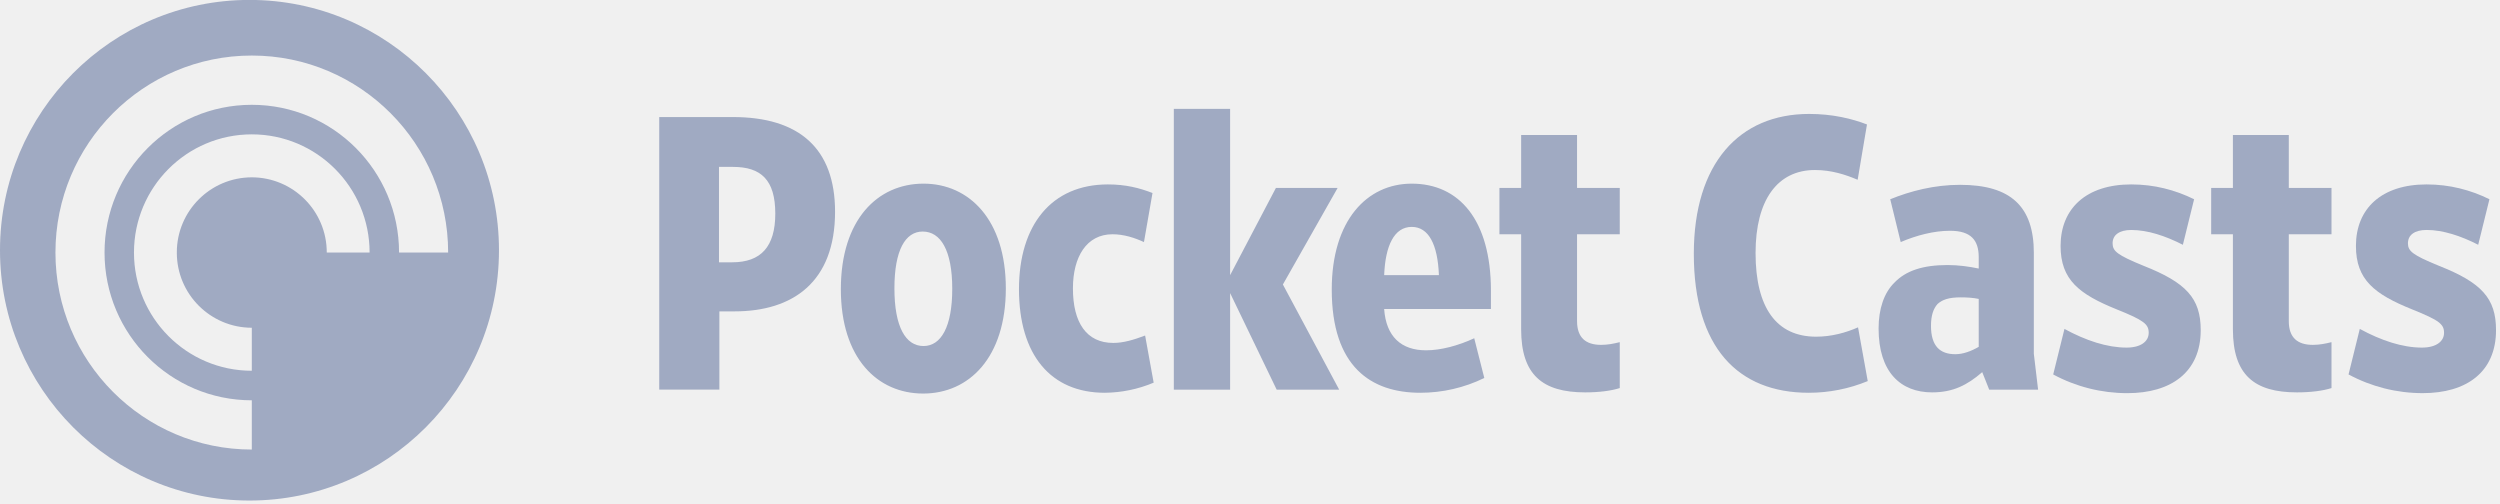
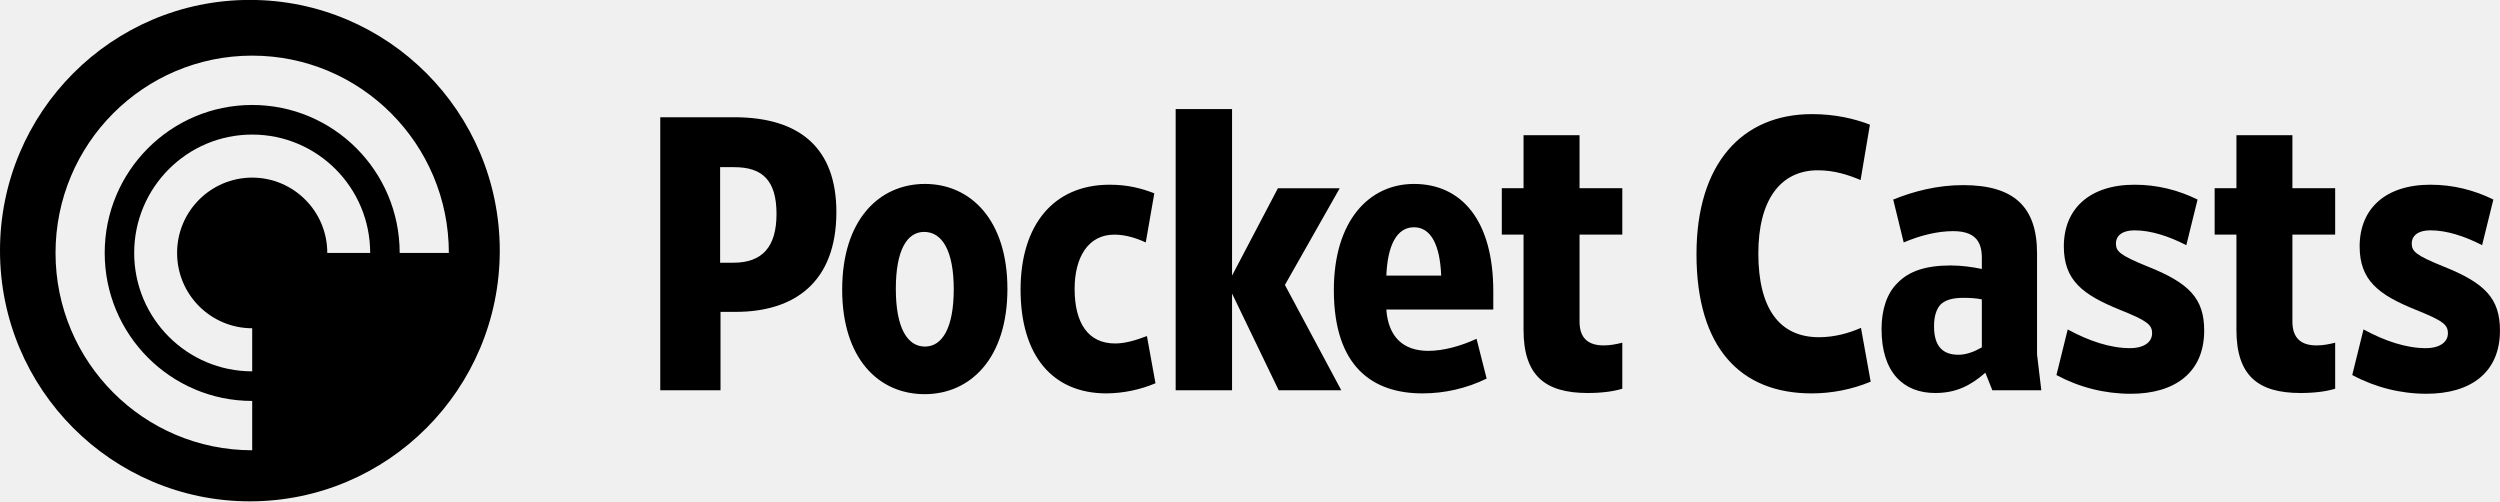
- <svg xmlns="http://www.w3.org/2000/svg" xmlns:xlink="http://www.w3.org/1999/xlink" id="icon-pocket" width="129" height="26">
+ <svg xmlns="http://www.w3.org/2000/svg" xmlns:xlink="http://www.w3.org/1999/xlink" id="icon-pocket">
  <defs>
    <filter id="a">
      <feColorMatrix in="SourceGraphic" values="0 0 0 0 0.353 0 0 0 0 0.4 0 0 0 0 0.541 0 0 0 1 0" />
    </filter>
    <path id="b" d="M0 0h7.858v11.143H0z" />
  </defs>
-   <g transform="translate(-407 -2)" filter="url(#a)" fill="none" fill-rule="evenodd">
-     <path d="M419.873 1.996c7.11 0 12.874 5.783 12.874 12.915 0 7.134-5.763 12.917-12.874 12.917-7.11 0-12.873-5.783-12.873-12.917 0-7.132 5.763-12.915 12.873-12.915zm.12 2.87c-5.596 0-10.132 4.551-10.132 10.165 0 5.614 4.536 10.166 10.132 10.166v-2.541c-4.197 0-7.599-3.414-7.599-7.625 0-4.21 3.402-7.623 7.599-7.623s7.598 3.413 7.598 7.623h2.533c0-5.614-4.536-10.165-10.131-10.165zm0 4.067c-3.358 0-6.08 2.73-6.08 6.098 0 3.369 2.722 6.1 6.08 6.1v-2.219a3.875 3.875 0 01-3.869-3.88 3.875 3.875 0 013.869-3.882 3.875 3.875 0 013.868 3.881h2.21c0-3.368-2.72-6.098-6.078-6.098z" fill="#E86357" fill-rule="nonzero" />
-     <path d="M441.016 22.105V8.04h3.806c3.424 0 5.267 1.628 5.267 4.884 0 3.637-2.183 5.143-5.187 5.143h-.782v4.038h-3.104zm3.765-6.57c1.483 0 2.224-.804 2.224-2.512 0-1.748-.741-2.411-2.183-2.411h-.722v4.923h.681M454.635 22.307c-2.365 0-4.247-1.829-4.247-5.385 0-3.597 1.902-5.446 4.266-5.446 2.344 0 4.247 1.85 4.247 5.405 0 3.578-1.903 5.426-4.266 5.426m-.021-8.36c-.901 0-1.462.966-1.462 2.934 0 1.99.581 2.974 1.502 2.974.901 0 1.482-.984 1.482-2.953 0-1.99-.601-2.954-1.522-2.954M464.006 22.267c-2.784 0-4.427-1.95-4.427-5.345 0-3.316 1.683-5.406 4.587-5.406.922 0 1.622.18 2.303.443l-.441 2.532c-.48-.222-1.04-.403-1.622-.403-1.342 0-2.043 1.166-2.043 2.793 0 1.769.701 2.814 2.084 2.814.52 0 1.06-.161 1.641-.382l.441 2.432a6.654 6.654 0 01-2.523.522M470.474 17.123v4.984h-2.905V7.618h2.905v8.58l2.363-4.5h3.184l-2.824 4.982 2.905 5.427h-3.225l-2.403-4.984" fill="#231F20" fill-rule="nonzero" />
-     <path d="M475.718 16.941c0-3.576 1.824-5.465 4.128-5.465 2.443 0 4.086 1.868 4.086 5.526v.944h-5.51c.102 1.427.883 2.13 2.164 2.13.762 0 1.663-.241 2.484-.622l.52 2.05a7.528 7.528 0 01-3.304.763c-2.544 0-4.568-1.346-4.568-5.326zm5.53-.743c-.06-1.567-.522-2.49-1.402-2.49-.903 0-1.363.963-1.423 2.49h2.825M485.491 18.99v-4.902h-1.12v-2.391h1.12V8.965h2.885v2.732h2.203v2.391h-2.203v4.482c0 .863.46 1.225 1.241 1.225.341 0 .642-.06.962-.14v2.37c-.441.14-1.062.222-1.782.222-2.203 0-3.306-.904-3.306-3.256M500.331 22.267c-3.645 0-5.93-2.33-5.93-7.174 0-4.661 2.345-7.214 5.95-7.214 1.202 0 2.204.241 2.985.543l-.481 2.854c-.62-.261-1.342-.503-2.203-.503-1.922 0-3.065 1.527-3.065 4.28 0 2.833 1.082 4.32 3.125 4.32.78 0 1.522-.2 2.163-.482l.5 2.773a7.978 7.978 0 01-3.044.603M506.698 22.247c-1.622 0-2.763-1.045-2.763-3.296 0-1.005.28-1.847.821-2.371.58-.603 1.442-.904 2.743-.904.562 0 1.122.08 1.603.181v-.583c0-.884-.401-1.366-1.482-1.366-.841 0-1.743.24-2.544.583l-.54-2.21c1.041-.422 2.263-.744 3.604-.744 2.624 0 3.806 1.124 3.806 3.516v5.205l.22 1.849h-2.523l-.36-.905c-.762.663-1.503 1.045-2.585 1.045m2.404-2.35v-2.473c-.28-.06-.601-.08-.941-.08-.601 0-.941.12-1.182.341-.22.242-.34.603-.34 1.126 0 1.044.46 1.466 1.26 1.466.402 0 .822-.16 1.203-.38M516.772 22.287a8.059 8.059 0 01-3.827-.965l.581-2.35c1.103.602 2.203.964 3.205.964.742 0 1.142-.321 1.142-.764 0-.441-.24-.643-1.642-1.205-1.943-.784-2.905-1.527-2.905-3.276 0-1.93 1.322-3.175 3.646-3.175 1.18 0 2.263.282 3.244.765l-.58 2.35c-.902-.462-1.823-.764-2.664-.764-.62 0-.962.262-.962.684 0 .402.22.602 1.603 1.166 2.184.863 2.944 1.667 2.944 3.315 0 2.17-1.522 3.255-3.785 3.255M522.218 18.99v-4.902h-1.122v-2.391h1.122V8.965h2.884v2.732h2.203v2.391h-2.203v4.482c0 .863.461 1.225 1.241 1.225.341 0 .641-.06.962-.14v2.37c-.44.14-1.062.222-1.783.222-2.203 0-3.304-.904-3.304-3.256" fill="#231F20" fill-rule="nonzero" />
+   <g transform="translate(-407 -2)">
+     <path d="M419.873 1.996c7.11 0 12.874 5.783 12.874 12.915 0 7.134-5.763 12.917-12.874 12.917-7.11 0-12.873-5.783-12.873-12.917 0-7.132 5.763-12.915 12.873-12.915zm.12 2.87c-5.596 0-10.132 4.551-10.132 10.165 0 5.614 4.536 10.166 10.132 10.166v-2.541c-4.197 0-7.599-3.414-7.599-7.625 0-4.21 3.402-7.623 7.599-7.623s7.598 3.413 7.598 7.623h2.533c0-5.614-4.536-10.165-10.131-10.165zm0 4.067c-3.358 0-6.08 2.73-6.08 6.098 0 3.369 2.722 6.1 6.08 6.1v-2.219a3.875 3.875 0 01-3.869-3.88 3.875 3.875 0 013.869-3.882 3.875 3.875 0 013.868 3.881h2.21c0-3.368-2.72-6.098-6.078-6.098z" />
+     <path d="M441.016 22.105V8.04h3.806c3.424 0 5.267 1.628 5.267 4.884 0 3.637-2.183 5.143-5.187 5.143h-.782v4.038h-3.104zm3.765-6.57c1.483 0 2.224-.804 2.224-2.512 0-1.748-.741-2.411-2.183-2.411h-.722v4.923h.681M454.635 22.307c-2.365 0-4.247-1.829-4.247-5.385 0-3.597 1.902-5.446 4.266-5.446 2.344 0 4.247 1.85 4.247 5.405 0 3.578-1.903 5.426-4.266 5.426m-.021-8.36c-.901 0-1.462.966-1.462 2.934 0 1.99.581 2.974 1.502 2.974.901 0 1.482-.984 1.482-2.953 0-1.99-.601-2.954-1.522-2.954M464.006 22.267c-2.784 0-4.427-1.95-4.427-5.345 0-3.316 1.683-5.406 4.587-5.406.922 0 1.622.18 2.303.443l-.441 2.532c-.48-.222-1.04-.403-1.622-.403-1.342 0-2.043 1.166-2.043 2.793 0 1.769.701 2.814 2.084 2.814.52 0 1.06-.161 1.641-.382l.441 2.432a6.654 6.654 0 01-2.523.522M470.474 17.123v4.984h-2.905V7.618h2.905v8.58l2.363-4.5h3.184l-2.824 4.982 2.905 5.427h-3.225l-2.403-4.984" />
+     <path d="M475.718 16.941c0-3.576 1.824-5.465 4.128-5.465 2.443 0 4.086 1.868 4.086 5.526v.944h-5.51c.102 1.427.883 2.13 2.164 2.13.762 0 1.663-.241 2.484-.622l.52 2.05a7.528 7.528 0 01-3.304.763c-2.544 0-4.568-1.346-4.568-5.326zm5.53-.743c-.06-1.567-.522-2.49-1.402-2.49-.903 0-1.363.963-1.423 2.49h2.825M485.491 18.99v-4.902h-1.12v-2.391h1.12V8.965h2.885v2.732h2.203v2.391h-2.203v4.482c0 .863.46 1.225 1.241 1.225.341 0 .642-.06.962-.14v2.37c-.441.14-1.062.222-1.782.222-2.203 0-3.306-.904-3.306-3.256M500.331 22.267c-3.645 0-5.93-2.33-5.93-7.174 0-4.661 2.345-7.214 5.95-7.214 1.202 0 2.204.241 2.985.543l-.481 2.854c-.62-.261-1.342-.503-2.203-.503-1.922 0-3.065 1.527-3.065 4.28 0 2.833 1.082 4.32 3.125 4.32.78 0 1.522-.2 2.163-.482l.5 2.773a7.978 7.978 0 01-3.044.603M506.698 22.247c-1.622 0-2.763-1.045-2.763-3.296 0-1.005.28-1.847.821-2.371.58-.603 1.442-.904 2.743-.904.562 0 1.122.08 1.603.181v-.583c0-.884-.401-1.366-1.482-1.366-.841 0-1.743.24-2.544.583l-.54-2.21c1.041-.422 2.263-.744 3.604-.744 2.624 0 3.806 1.124 3.806 3.516v5.205l.22 1.849h-2.523l-.36-.905c-.762.663-1.503 1.045-2.585 1.045m2.404-2.35v-2.473c-.28-.06-.601-.08-.941-.08-.601 0-.941.12-1.182.341-.22.242-.34.603-.34 1.126 0 1.044.46 1.466 1.26 1.466.402 0 .822-.16 1.203-.38M516.772 22.287a8.059 8.059 0 01-3.827-.965l.581-2.35c1.103.602 2.203.964 3.205.964.742 0 1.142-.321 1.142-.764 0-.441-.24-.643-1.642-1.205-1.943-.784-2.905-1.527-2.905-3.276 0-1.93 1.322-3.175 3.646-3.175 1.18 0 2.263.282 3.244.765l-.58 2.35c-.902-.462-1.823-.764-2.664-.764-.62 0-.962.262-.962.684 0 .402.22.602 1.603 1.166 2.184.863 2.944 1.667 2.944 3.315 0 2.17-1.522 3.255-3.785 3.255M522.218 18.99v-4.902h-1.122v-2.391h1.122V8.965h2.884v2.732h2.203v2.391h-2.203v4.482c0 .863.461 1.225 1.241 1.225.341 0 .641-.06.962-.14v2.37c-.44.14-1.062.222-1.783.222-2.203 0-3.304-.904-3.304-3.256" />
    <g transform="translate(527.939 11.28)">
-       <mask id="c" fill="#fff">
+       <mask id="c">
        <use xlink:href="#b" />
      </mask>
-       <path d="M4.072 11.006a8.059 8.059 0 01-3.826-.965l.58-2.35c1.103.602 2.204.965 3.205.965.741 0 1.143-.322 1.143-.764s-.241-.644-1.643-1.206C1.588 5.903.627 5.16.627 3.411.627 1.48 1.949.236 4.272.236c1.181 0 2.263.281 3.244.764l-.58 2.35c-.902-.462-1.823-.764-2.664-.764-.62 0-.961.263-.961.685 0 .401.22.602 1.602 1.165 2.183.863 2.943 1.667 2.943 3.315 0 2.17-1.52 3.255-3.784 3.255" fill="#231F20" fill-rule="nonzero" mask="url(#c)" />
+       <path d="M4.072 11.006a8.059 8.059 0 01-3.826-.965l.58-2.35c1.103.602 2.204.965 3.205.965.741 0 1.143-.322 1.143-.764s-.241-.644-1.643-1.206C1.588 5.903.627 5.16.627 3.411.627 1.48 1.949.236 4.272.236c1.181 0 2.263.281 3.244.764l-.58 2.35c-.902-.462-1.823-.764-2.664-.764-.62 0-.961.263-.961.685 0 .401.22.602 1.602 1.165 2.183.863 2.943 1.667 2.943 3.315 0 2.17-1.52 3.255-3.784 3.255" />
    </g>
  </g>
</svg>
